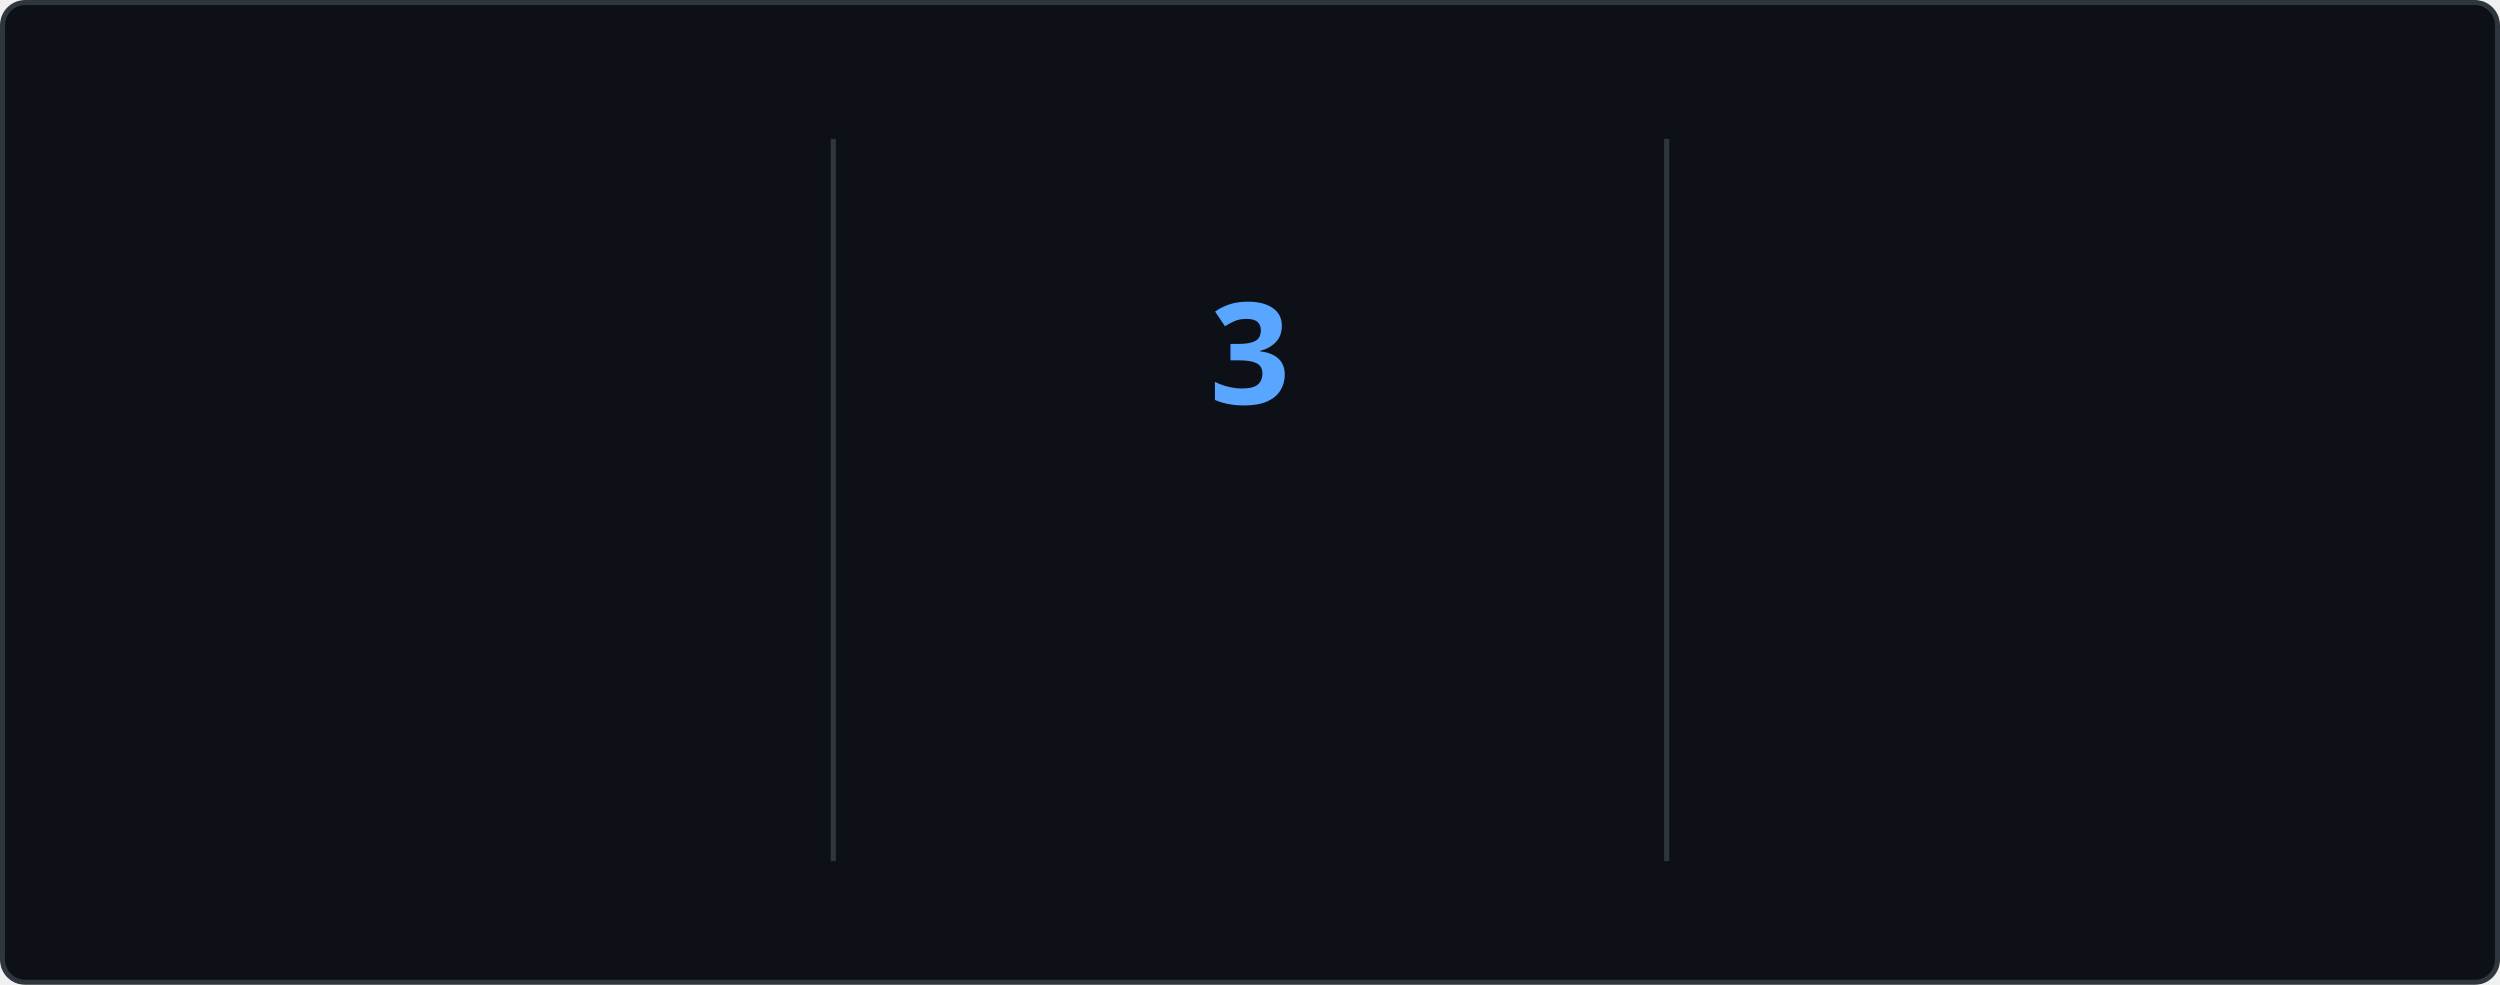
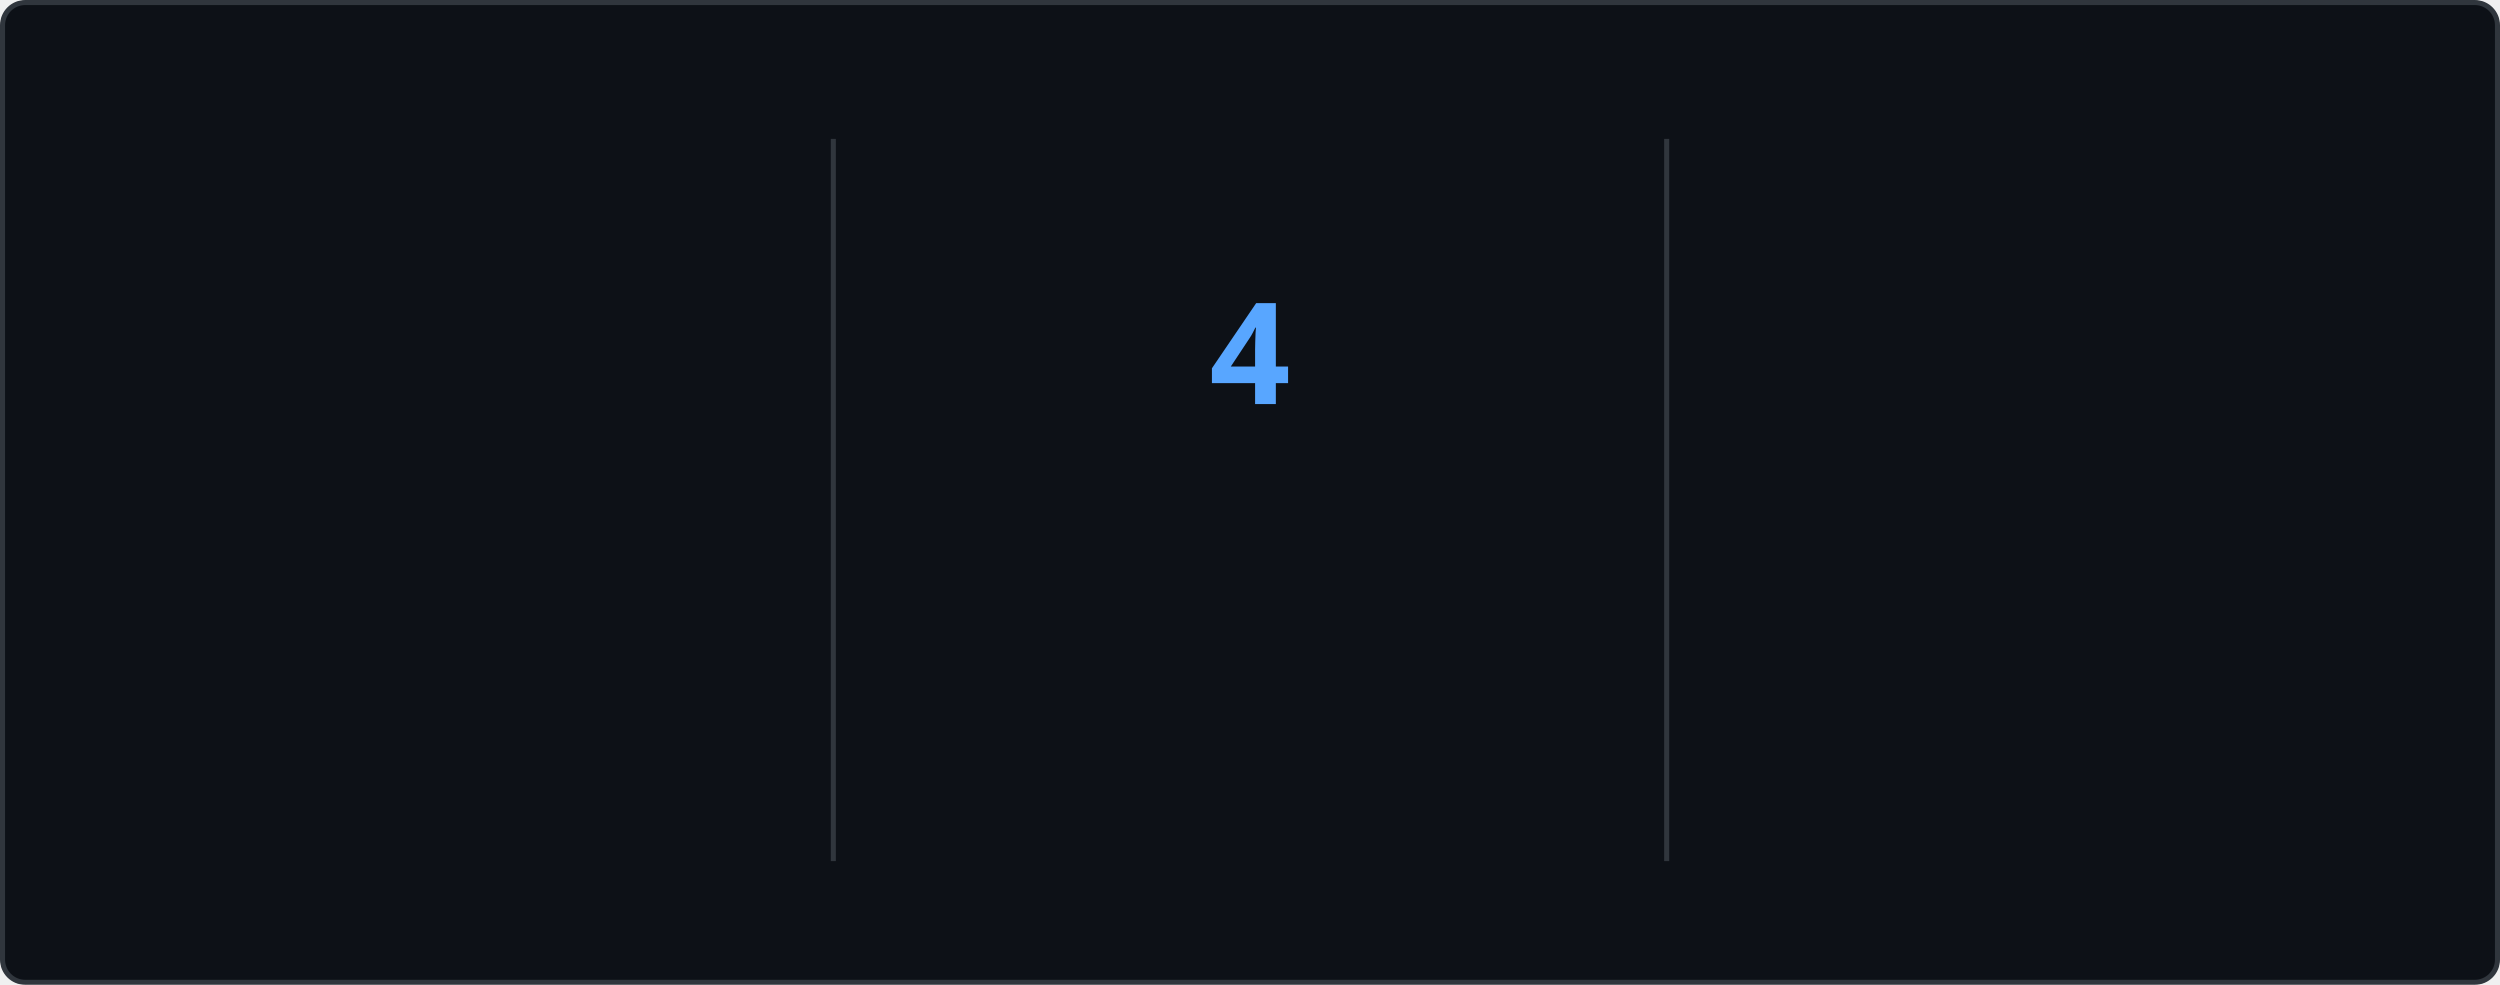
<svg xmlns="http://www.w3.org/2000/svg" style="isolation: isolate" viewBox="0 0 495 195" width="495px" height="195px" direction="ltr">
  <style>
    @keyframes currstreak {
      0% { font-size: 3px; opacity: 0.2; }
      80% { font-size: 34px; opacity: 1; }
      100% { font-size: 28px; opacity: 1; }
    }
    @keyframes fadein {
      0% { opacity: 0; }
      100% { opacity: 1; }
    }
    .big-number {
      font-family: "Segoe UI", Ubuntu, sans-serif;
      font-weight: 700;
      font-size: 28px;
      fill: #e6edf3;
    }
    .label {
      font-family: "Segoe UI", Ubuntu, sans-serif;
      font-weight: 400;
      font-size: 14px;
      fill: #e6edf3;
    }
    .range-text {
      font-family: "Segoe UI", Ubuntu, sans-serif;
      font-weight: 400;
      font-size: 12px;
      fill: #8b949e;
    }
    .current-streak-num {
      font-family: "Segoe UI", Ubuntu, sans-serif;
      font-weight: 700;
      font-size: 28px;
      fill: #58a6ff;
    }</style>
  <defs>
    <clipPath id="outer_rectangle">
      <rect width="495" height="195" rx="4.5" />
    </clipPath>
    <mask id="mask_out_ring_behind_fire">
      <rect width="495" height="195" fill="white" />
      <ellipse id="mask-ellipse" cx="247.5" cy="32" rx="13" ry="18" fill="black" />
    </mask>
  </defs>
  <g clip-path="url(#outer_rectangle)">
    <g style="isolation: isolate">
      <rect fill="#0d1117" rx="4.5" x="0.5" y="0.5" width="494" height="194" stroke="#30363d" />
    </g>
    <g style="isolation: isolate">
      <line x1="165" y1="28" x2="165" y2="170" vector-effect="non-scaling-stroke" stroke-width="1" stroke="#30363d" stroke-linejoin="miter" stroke-linecap="square" stroke-miterlimit="3" />
      <line x1="330" y1="28" x2="330" y2="170" vector-effect="non-scaling-stroke" stroke-width="1" stroke="#30363d" stroke-linejoin="miter" stroke-linecap="square" stroke-miterlimit="3" />
    </g>
    <g style="isolation: isolate">
      <g transform="translate(82.5, 48)">
        <text x="0" y="32" stroke-width="0" text-anchor="middle" class="big-number" style="opacity: 0; animation: fadein 0.5s linear forwards 0.6s">
            4.0K
          </text>
      </g>
      <g transform="translate(82.5, 84)">
        <text x="0" y="32" stroke-width="0" text-anchor="middle" class="label" style="opacity: 0; animation: fadein 0.5s linear forwards 0.7s">
            Total Contributions
          </text>
      </g>
      <g transform="translate(82.5, 114)">
        <text x="0" y="32" stroke-width="0" text-anchor="middle" class="range-text" style="opacity: 0; animation: fadein 0.5s linear forwards 0.8s">
            Aug 31 - Present
          </text>
      </g>
    </g>
    <g style="isolation: isolate">
      <g mask="url(#mask_out_ring_behind_fire)">
        <circle cx="247.5" cy="71" r="40" fill="none" stroke="#e6edf3" stroke-width="5" style="opacity: 0; animation: fadein 0.5s linear forwards 0.4s" />
      </g>
      <g transform="translate(247.5, 19.5)" stroke-opacity="0" style="opacity: 0; animation: fadein 0.5s linear forwards 0.6s">
        <path d="M -12 -0.5 L 15 -0.5 L 15 23.5 L -12 23.5 L -12 -0.5 Z" fill="none" />
        <path d="M 1.5 0.67 C 1.5 0.67 2.24 3.32 2.24 5.47 C 2.24 7.53 0.89 9.2 -1.17 9.2 C -3.23 9.2 -4.79 7.53 -4.79 5.47 L -4.76 5.11 C -6.78 7.51 -8 10.62 -8 13.99 C -8 18.41 -4.42 22 0 22 C 4.42 22 8 18.41 8 13.99 C 8 8.6 5.41 3.79 1.5 0.67 Z M -0.29 19 C -2.07 19 -3.51 17.6 -3.51 15.86 C -3.51 14.24 -2.46 13.1 -0.7 12.74 C 1.07 12.38 2.9 11.53 3.92 10.16 C 4.31 11.45 4.51 12.81 4.51 14.2 C 4.51 16.85 2.36 19 -0.29 19 Z" fill="#e6edf3" stroke-opacity="0" />
      </g>
      <g transform="translate(247.5, 48)">
        <text x="0" y="32" stroke-width="0" text-anchor="middle" class="current-streak-num" style="animation: currstreak 0.6s linear forwards">
-             3
+             4
          </text>
      </g>
      <g transform="translate(247.5, 108)">
        <text x="0" y="32" stroke-width="0" text-anchor="middle" class="label" style="opacity: 0; animation: fadein 0.5s linear forwards 0.9s">
            Current Streak
          </text>
      </g>
      <g transform="translate(247.5, 145)">
        <text x="0" y="21" stroke-width="0" text-anchor="middle" class="range-text" style="opacity: 0; animation: fadein 0.5s linear forwards 0.9s">
-             Aug 29 - Aug 31
+             Aug 29 - Sep 1
          </text>
      </g>
    </g>
    <g style="isolation: isolate">
      <g transform="translate(412.5, 48)">
        <text x="0" y="32" stroke-width="0" text-anchor="middle" class="big-number" style="opacity: 0; animation: fadein 0.5s linear forwards 1.2s">
            45
          </text>
      </g>
      <g transform="translate(412.5, 84)">
        <text x="0" y="32" stroke-width="0" text-anchor="middle" class="label" style="opacity: 0; animation: fadein 0.5s linear forwards 1.3s">
            Longest Streak
          </text>
      </g>
      <g transform="translate(412.5, 114)">
        <text x="0" y="32" stroke-width="0" text-anchor="middle" class="range-text" style="opacity: 0; animation: fadein 0.5s linear forwards 1.4s">
            Jul 9 - Aug 22
          </text>
      </g>
    </g>
  </g>
</svg>
